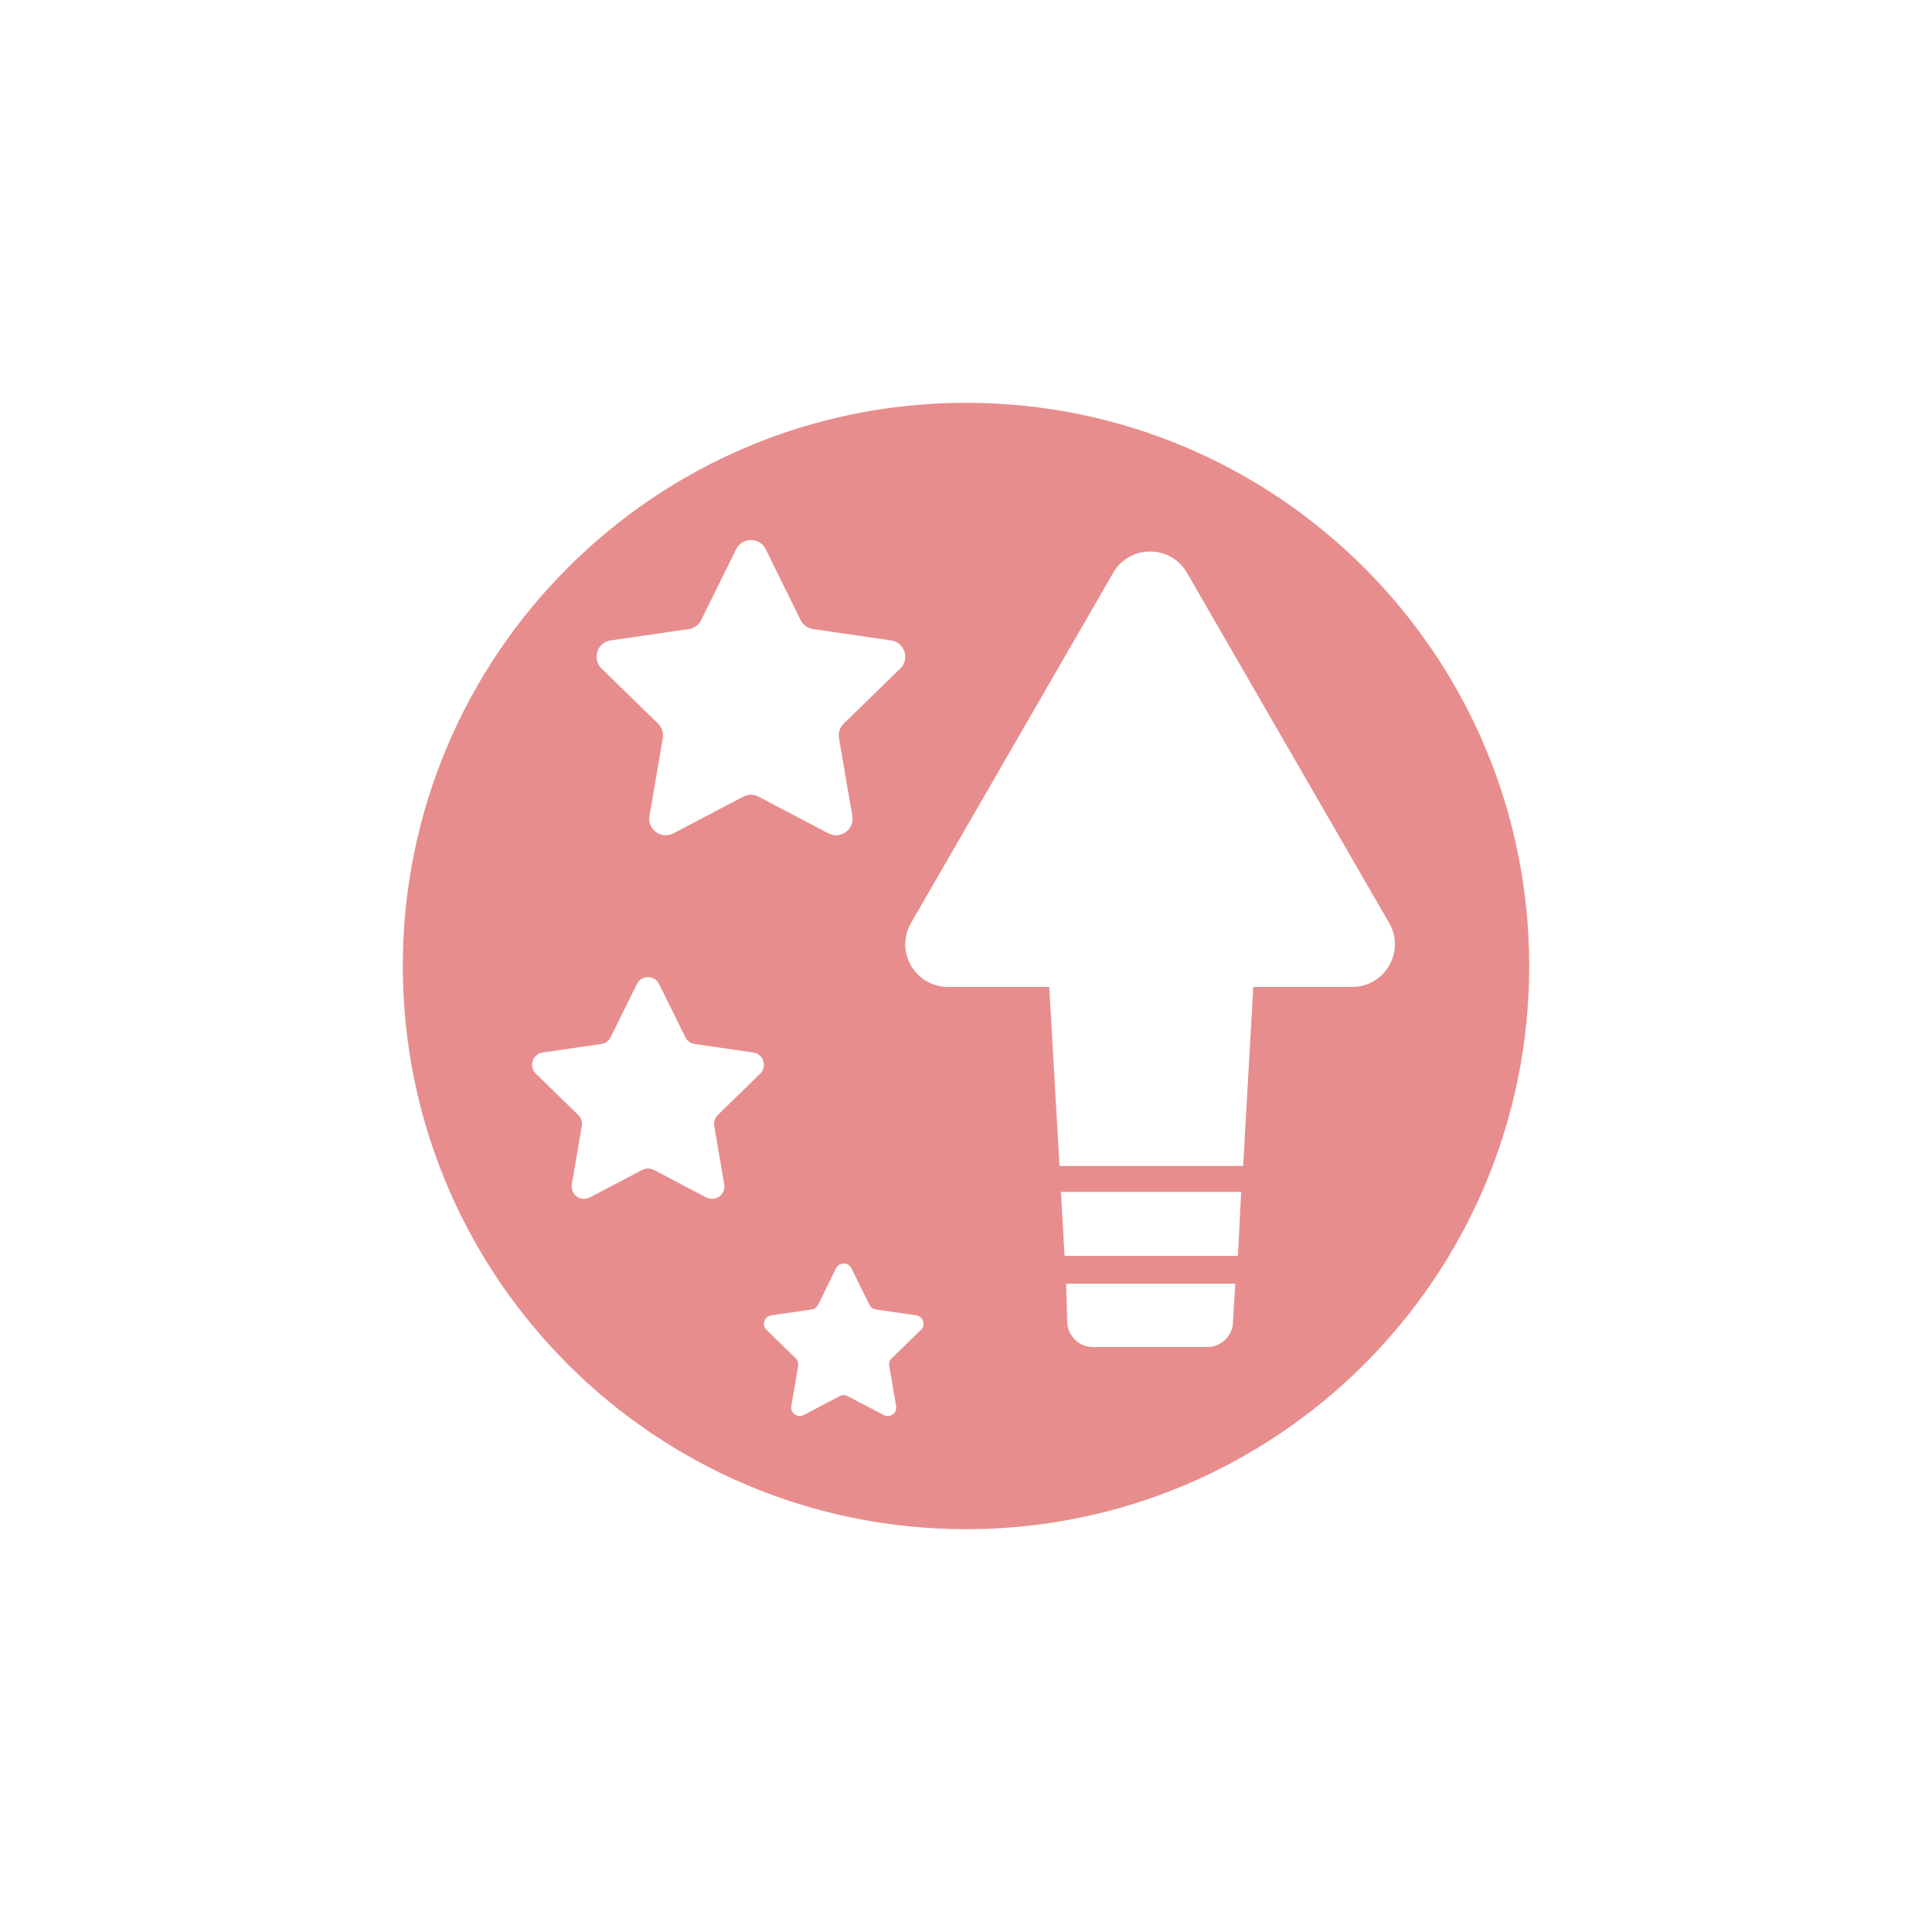
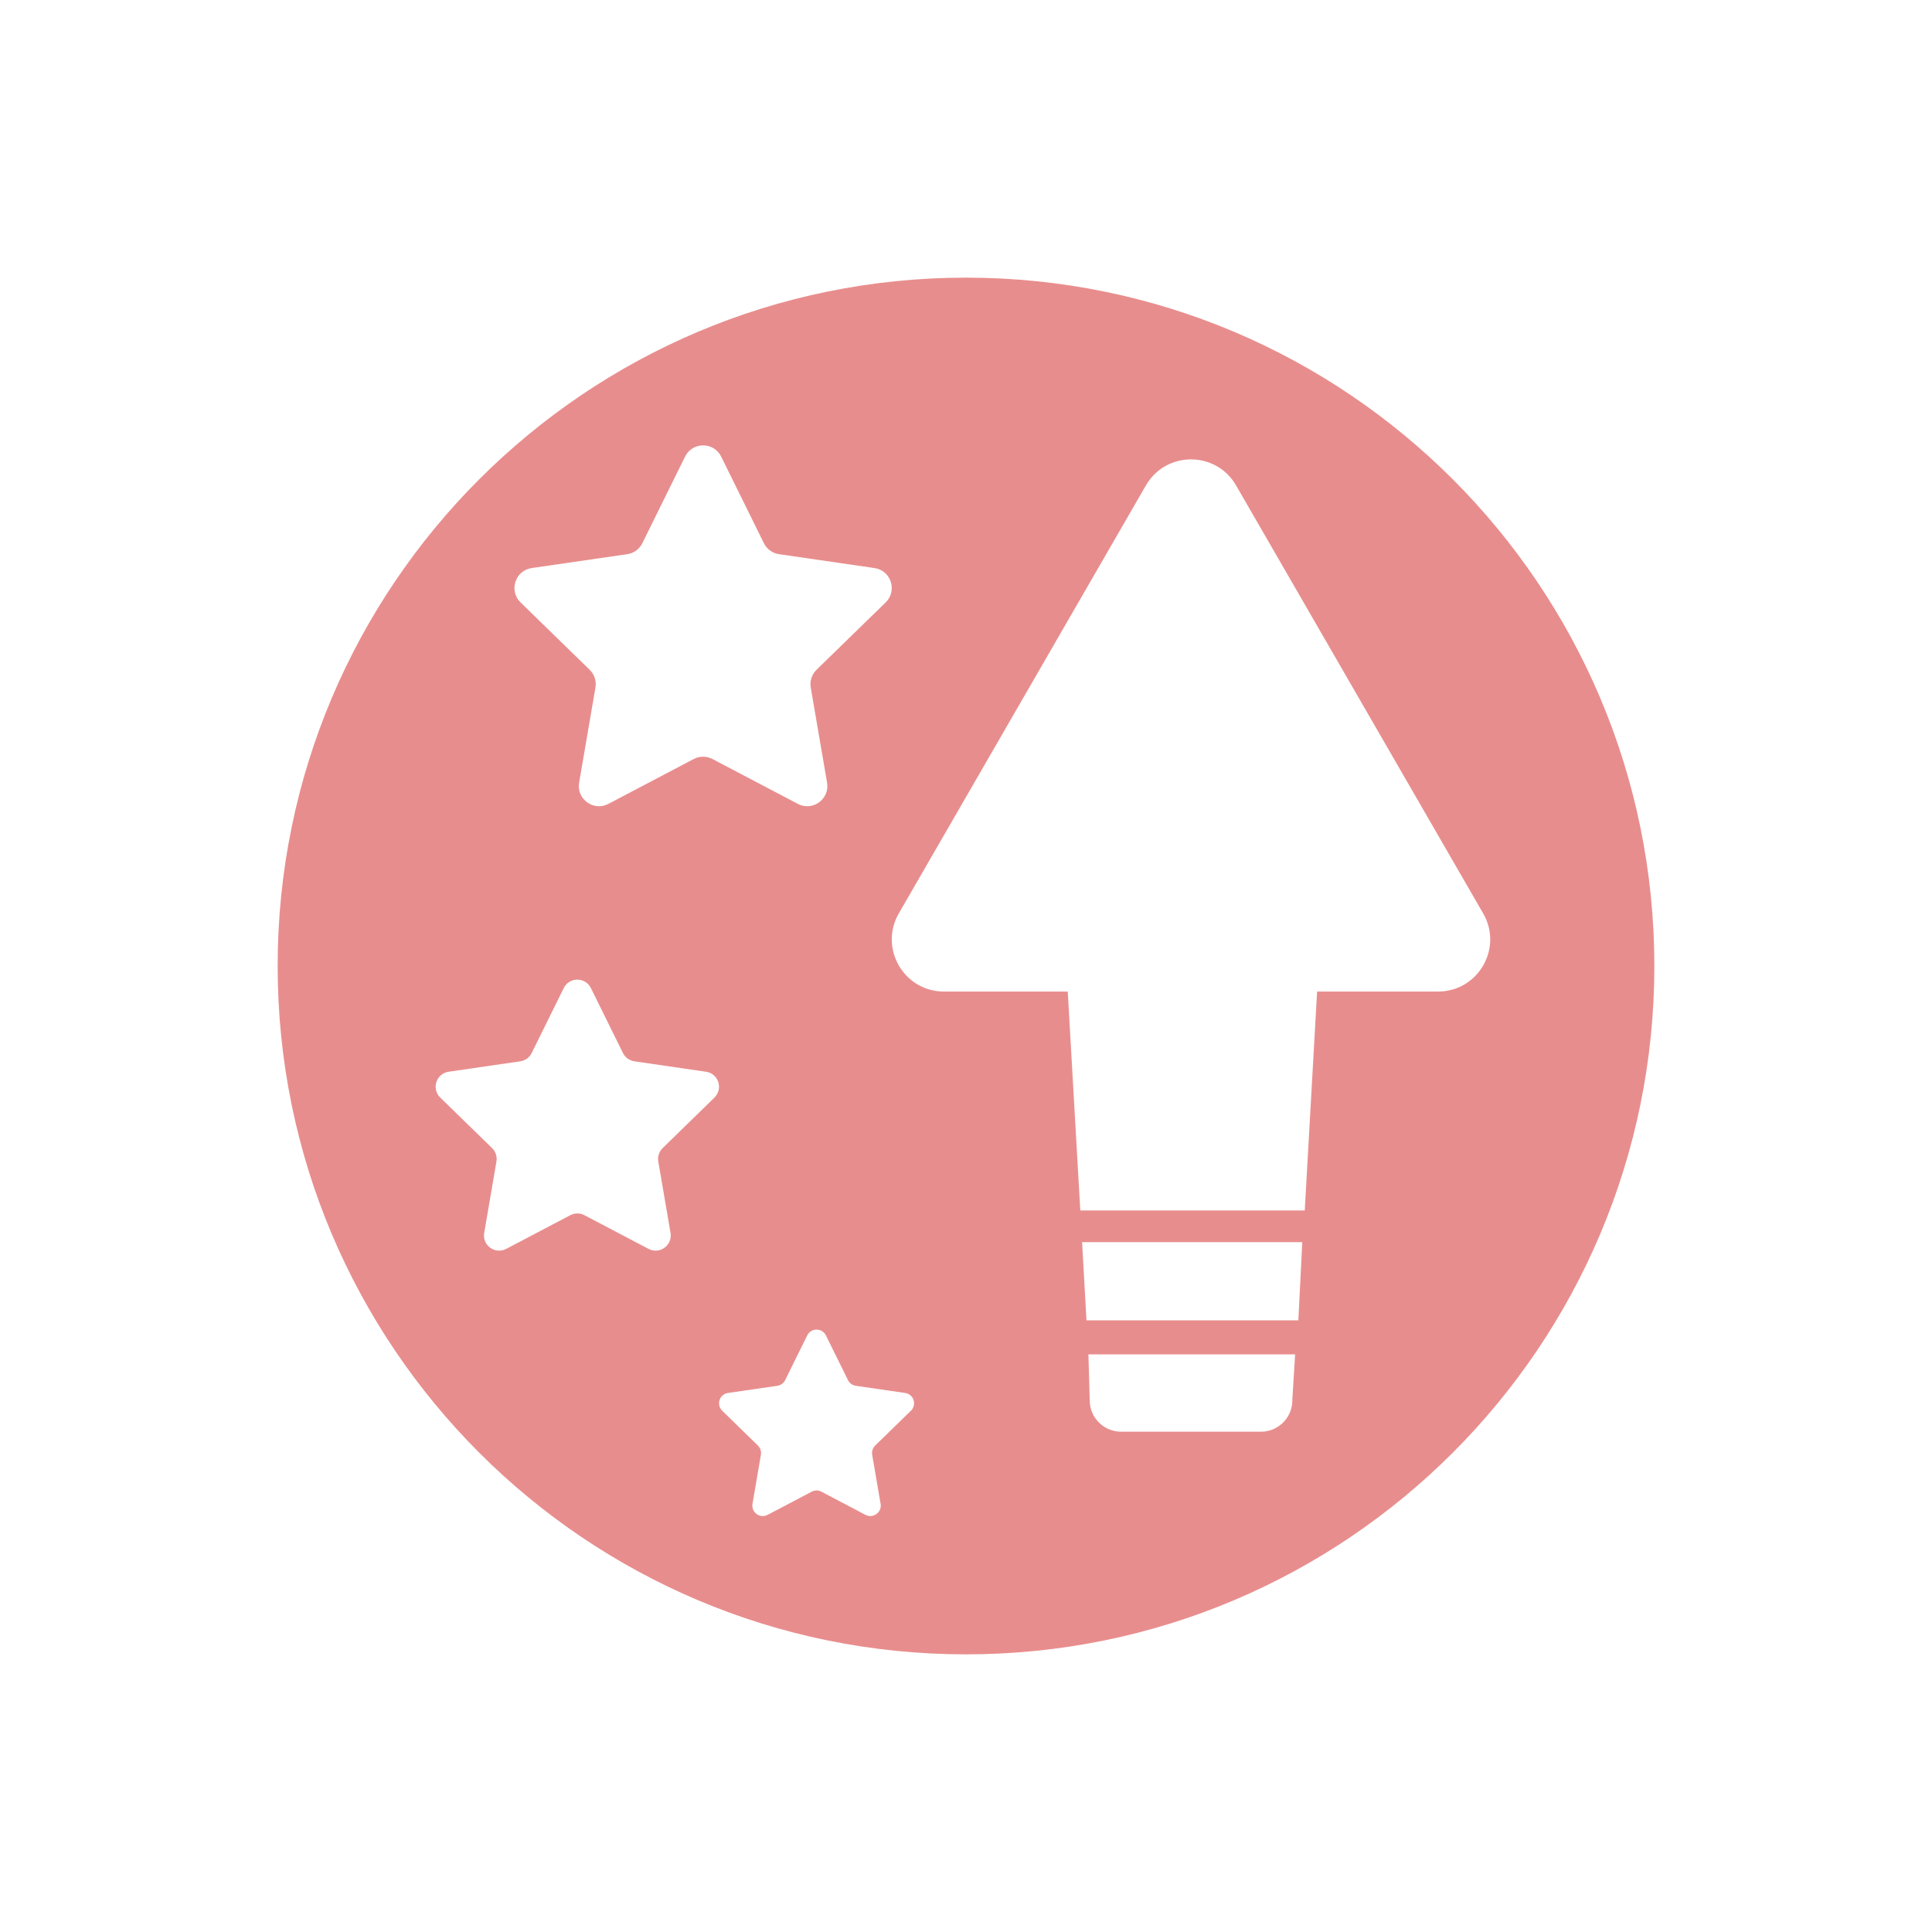
- <svg xmlns="http://www.w3.org/2000/svg" id="Layer_2" data-name="Layer 2" version="1.1" viewBox="0 0 55 55">
+ <svg xmlns="http://www.w3.org/2000/svg" id="Layer_2" data-name="Layer 2" version="1.1" viewBox="10 10 45 45">
  <defs>
    <style>
      .cls-13 {
        fill: none;
      }

      .cls-13, .cls-23 {
        stroke-width: 0px;
      }

      .cls-23 {
        fill: #e88d8d;
      }
    </style>
  </defs>
-   <path class="cls-13" d="M21.447,29.963l-1.67-.243c-.115-.017-.214-.089-.265-.193l-.747-1.513c-.129-.262-.503-.262-.632,0l-.747,1.513c-.051.104-.151.176-.265.193l-1.67.243c-.289.042-.405.397-.195.601l1.208,1.178c.083.081.121.198.101.312l-.285,1.663c-.049.288.253.508.512.372l1.494-.785c.103-.054.225-.054.328,0l1.494.785c.259.136.561-.084.512-.372l-.285-1.663c-.02-.114.018-.231.101-.312l1.208-1.178c.209-.204.094-.559-.195-.601Z" />
-   <path class="cls-13" d="M26.082,37.445l-1.149-.167c-.079-.011-.147-.061-.183-.133l-.514-1.041c-.089-.18-.346-.18-.435,0l-.514,1.041c-.035.072-.104.121-.183.133l-1.149.167c-.199.029-.278.273-.134.414l.831.81c.057.056.083.136.07.215l-.196,1.144c-.034.198.174.349.352.256l1.027-.54c.071-.037.155-.037.226,0l1.027.54c.178.094.386-.058.352-.256l-.196-1.144c-.013-.079.013-.159.07-.215l.831-.81c.144-.14.065-.385-.134-.414Z" />
-   <path class="cls-13" d="M18.734,20.6c.111.108.161.263.135.415l-.38,2.214c-.066.383.337.676.681.495l1.988-1.045c.137-.072.3-.072.437,0l1.988,1.045c.344.181.747-.111.681-.495l-.38-2.214c-.026-.152.024-.308.135-.415l1.609-1.568c.279-.272.125-.745-.26-.801l-2.223-.323c-.153-.022-.285-.118-.353-.257l-.994-2.015c-.172-.349-.67-.349-.842,0l-.994,2.015c-.068.139-.201.235-.353.257l-2.223.323c-.385.056-.539.529-.26.801l1.609,1.568Z" />
-   <path class="cls-13" d="M30.382,37.618c0,.401.328.729.729.729h3.261c.401,0,.729-.328.729-.729l.066-1.073h-4.815l.031,1.073Z" />
-   <path class="cls-13" d="M31.691,16.307l-5.755,9.968c-.467.809.117,1.82,1.051,1.82h2.884l.292,5.099h5.228l.288-5.099h2.818c.934,0,1.517-1.011,1.051-1.82l-5.755-9.968c-.467-.809-1.634-.809-2.101,0Z" />
-   <polygon class="cls-13" points="30.306 35.753 35.241 35.753 35.333 33.933 30.204 33.933 30.306 35.753" />
-   <path class="cls-23" d="M27.5,11.467c-8.854,0-16.033,7.178-16.033,16.033s7.178,16.033,16.033,16.033,16.033-7.178,16.033-16.033-7.178-16.033-16.033-16.033ZM17.386,18.231l2.223-.323c.153-.022.285-.118.353-.257l.994-2.015c.172-.349.67-.349.842,0l.994,2.015c.068.139.201.235.353.257l2.223.323c.385.056.539.529.26.801l-1.609,1.568c-.111.108-.161.263-.135.415l.38,2.214c.066.383-.337.676-.681.495l-1.988-1.045c-.137-.072-.3-.072-.437,0l-1.988,1.045c-.344.181-.747-.111-.681-.495l.38-2.214c.026-.152-.024-.308-.135-.415l-1.609-1.568c-.279-.272-.125-.745.26-.801ZM21.642,30.564l-1.208,1.178c-.083.081-.121.198-.101.312l.285,1.663c.049.288-.253.508-.512.372l-1.494-.785c-.103-.054-.225-.054-.328,0l-1.494.785c-.259.136-.561-.084-.512-.372l.285-1.663c.02-.114-.018-.231-.101-.312l-1.208-1.178c-.209-.204-.094-.559.195-.601l1.67-.243c.115-.017.214-.089.265-.193l.747-1.513c.129-.262.503-.262.632,0l.747,1.513c.051.104.151.176.265.193l1.67.243c.289.042.405.397.195.601ZM26.216,37.859l-.831.81c-.057.056-.083.136-.07.215l.196,1.144c.034.198-.174.349-.352.256l-1.027-.54c-.071-.037-.155-.037-.226,0l-1.027.54c-.178.094-.386-.058-.352-.256l.196-1.144c.013-.079-.013-.159-.07-.215l-.831-.81c-.144-.14-.065-.385.134-.414l1.149-.167c.079-.011.147-.061.183-.133l.514-1.041c.089-.18.346-.18.435,0l.514,1.041c.035.072.104.121.183.133l1.149.167c.199.029.278.273.134.414ZM35.101,37.618c0,.401-.328.729-.729.729h-3.261c-.401,0-.729-.328-.729-.729l-.031-1.073h4.815l-.066,1.073ZM35.241,35.753h-4.935l-.102-1.821h5.129l-.092,1.821ZM38.496,28.095h-2.818l-.288,5.099h-5.228l-.292-5.099h-2.884c-.934,0-1.517-1.011-1.051-1.82l5.755-9.968c.467-.809,1.634-.809,2.101,0l5.755,9.968c.467.809-.117,1.82-1.051,1.82Z" />
+   <g transform="translate(5,5)">
+     <path class="cls-13" d="M21.447,29.963l-1.67-.243c-.115-.017-.214-.089-.265-.193l-.747-1.513c-.129-.262-.503-.262-.632,0l-.747,1.513c-.051.104-.151.176-.265.193l-1.67.243c-.289.042-.405.397-.195.601l1.208,1.178c.083.081.121.198.101.312l-.285,1.663c-.049.288.253.508.512.372l1.494-.785c.103-.054.225-.054.328,0l1.494.785c.259.136.561-.084.512-.372l-.285-1.663c-.02-.114.018-.231.101-.312l1.208-1.178c.209-.204.094-.559-.195-.601Z" />
+     <path class="cls-13" d="M26.082,37.445l-1.149-.167c-.079-.011-.147-.061-.183-.133l-.514-1.041c-.089-.18-.346-.18-.435,0l-.514,1.041c-.035.072-.104.121-.183.133l-1.149.167c-.199.029-.278.273-.134.414l.831.81c.057.056.083.136.07.215l-.196,1.144c-.034.198.174.349.352.256l1.027-.54c.071-.037.155-.037.226,0l1.027.54c.178.094.386-.058.352-.256l-.196-1.144c-.013-.079.013-.159.07-.215l.831-.81c.144-.14.065-.385-.134-.414Z" />
+     <path class="cls-13" d="M18.734,20.6c.111.108.161.263.135.415l-.38,2.214c-.066.383.337.676.681.495l1.988-1.045c.137-.072.3-.072.437,0l1.988,1.045c.344.181.747-.111.681-.495l-.38-2.214c-.026-.152.024-.308.135-.415l1.609-1.568c.279-.272.125-.745-.26-.801l-2.223-.323c-.153-.022-.285-.118-.353-.257l-.994-2.015c-.172-.349-.67-.349-.842,0l-.994,2.015c-.068.139-.201.235-.353.257l-2.223.323c-.385.056-.539.529-.26.801l1.609,1.568Z" />
+     <path class="cls-13" d="M30.382,37.618c0,.401.328.729.729.729h3.261c.401,0,.729-.328.729-.729l.066-1.073h-4.815l.031,1.073Z" />
+     <path class="cls-13" d="M31.691,16.307l-5.755,9.968c-.467.809.117,1.82,1.051,1.82h2.884l.292,5.099h5.228l.288-5.099h2.818c.934,0,1.517-1.011,1.051-1.82l-5.755-9.968c-.467-.809-1.634-.809-2.101,0Z" />
+     <polygon class="cls-13" points="30.306 35.753 35.241 35.753 35.333 33.933 30.204 33.933 30.306 35.753" />
+     <path class="cls-23" d="M27.5,11.467c-8.854,0-16.033,7.178-16.033,16.033s7.178,16.033,16.033,16.033,16.033-7.178,16.033-16.033-7.178-16.033-16.033-16.033ZM17.386,18.231l2.223-.323c.153-.022.285-.118.353-.257l.994-2.015c.172-.349.67-.349.842,0l.994,2.015c.068.139.201.235.353.257l2.223.323c.385.056.539.529.26.801l-1.609,1.568c-.111.108-.161.263-.135.415l.38,2.214c.066.383-.337.676-.681.495l-1.988-1.045c-.137-.072-.3-.072-.437,0l-1.988,1.045c-.344.181-.747-.111-.681-.495l.38-2.214c.026-.152-.024-.308-.135-.415l-1.609-1.568c-.279-.272-.125-.745.26-.801ZM21.642,30.564l-1.208,1.178c-.083.081-.121.198-.101.312l.285,1.663c.049.288-.253.508-.512.372l-1.494-.785c-.103-.054-.225-.054-.328,0l-1.494.785c-.259.136-.561-.084-.512-.372l.285-1.663c.02-.114-.018-.231-.101-.312l-1.208-1.178c-.209-.204-.094-.559.195-.601l1.67-.243c.115-.017.214-.089.265-.193l.747-1.513c.129-.262.503-.262.632,0l.747,1.513c.051.104.151.176.265.193l1.67.243c.289.042.405.397.195.601ZM26.216,37.859l-.831.81c-.057.056-.083.136-.07.215l.196,1.144c.034.198-.174.349-.352.256l-1.027-.54c-.071-.037-.155-.037-.226,0l-1.027.54c-.178.094-.386-.058-.352-.256l.196-1.144c.013-.079-.013-.159-.07-.215l-.831-.81c-.144-.14-.065-.385.134-.414l1.149-.167c.079-.011.147-.061.183-.133l.514-1.041c.089-.18.346-.18.435,0l.514,1.041c.035.072.104.121.183.133l1.149.167c.199.029.278.273.134.414ZM35.101,37.618c0,.401-.328.729-.729.729h-3.261c-.401,0-.729-.328-.729-.729l-.031-1.073h4.815l-.066,1.073ZM35.241,35.753h-4.935l-.102-1.821h5.129l-.092,1.821ZM38.496,28.095h-2.818l-.288,5.099h-5.228l-.292-5.099h-2.884c-.934,0-1.517-1.011-1.051-1.82l5.755-9.968c.467-.809,1.634-.809,2.101,0l5.755,9.968c.467.809-.117,1.82-1.051,1.82Z" />
+   </g>
</svg>
